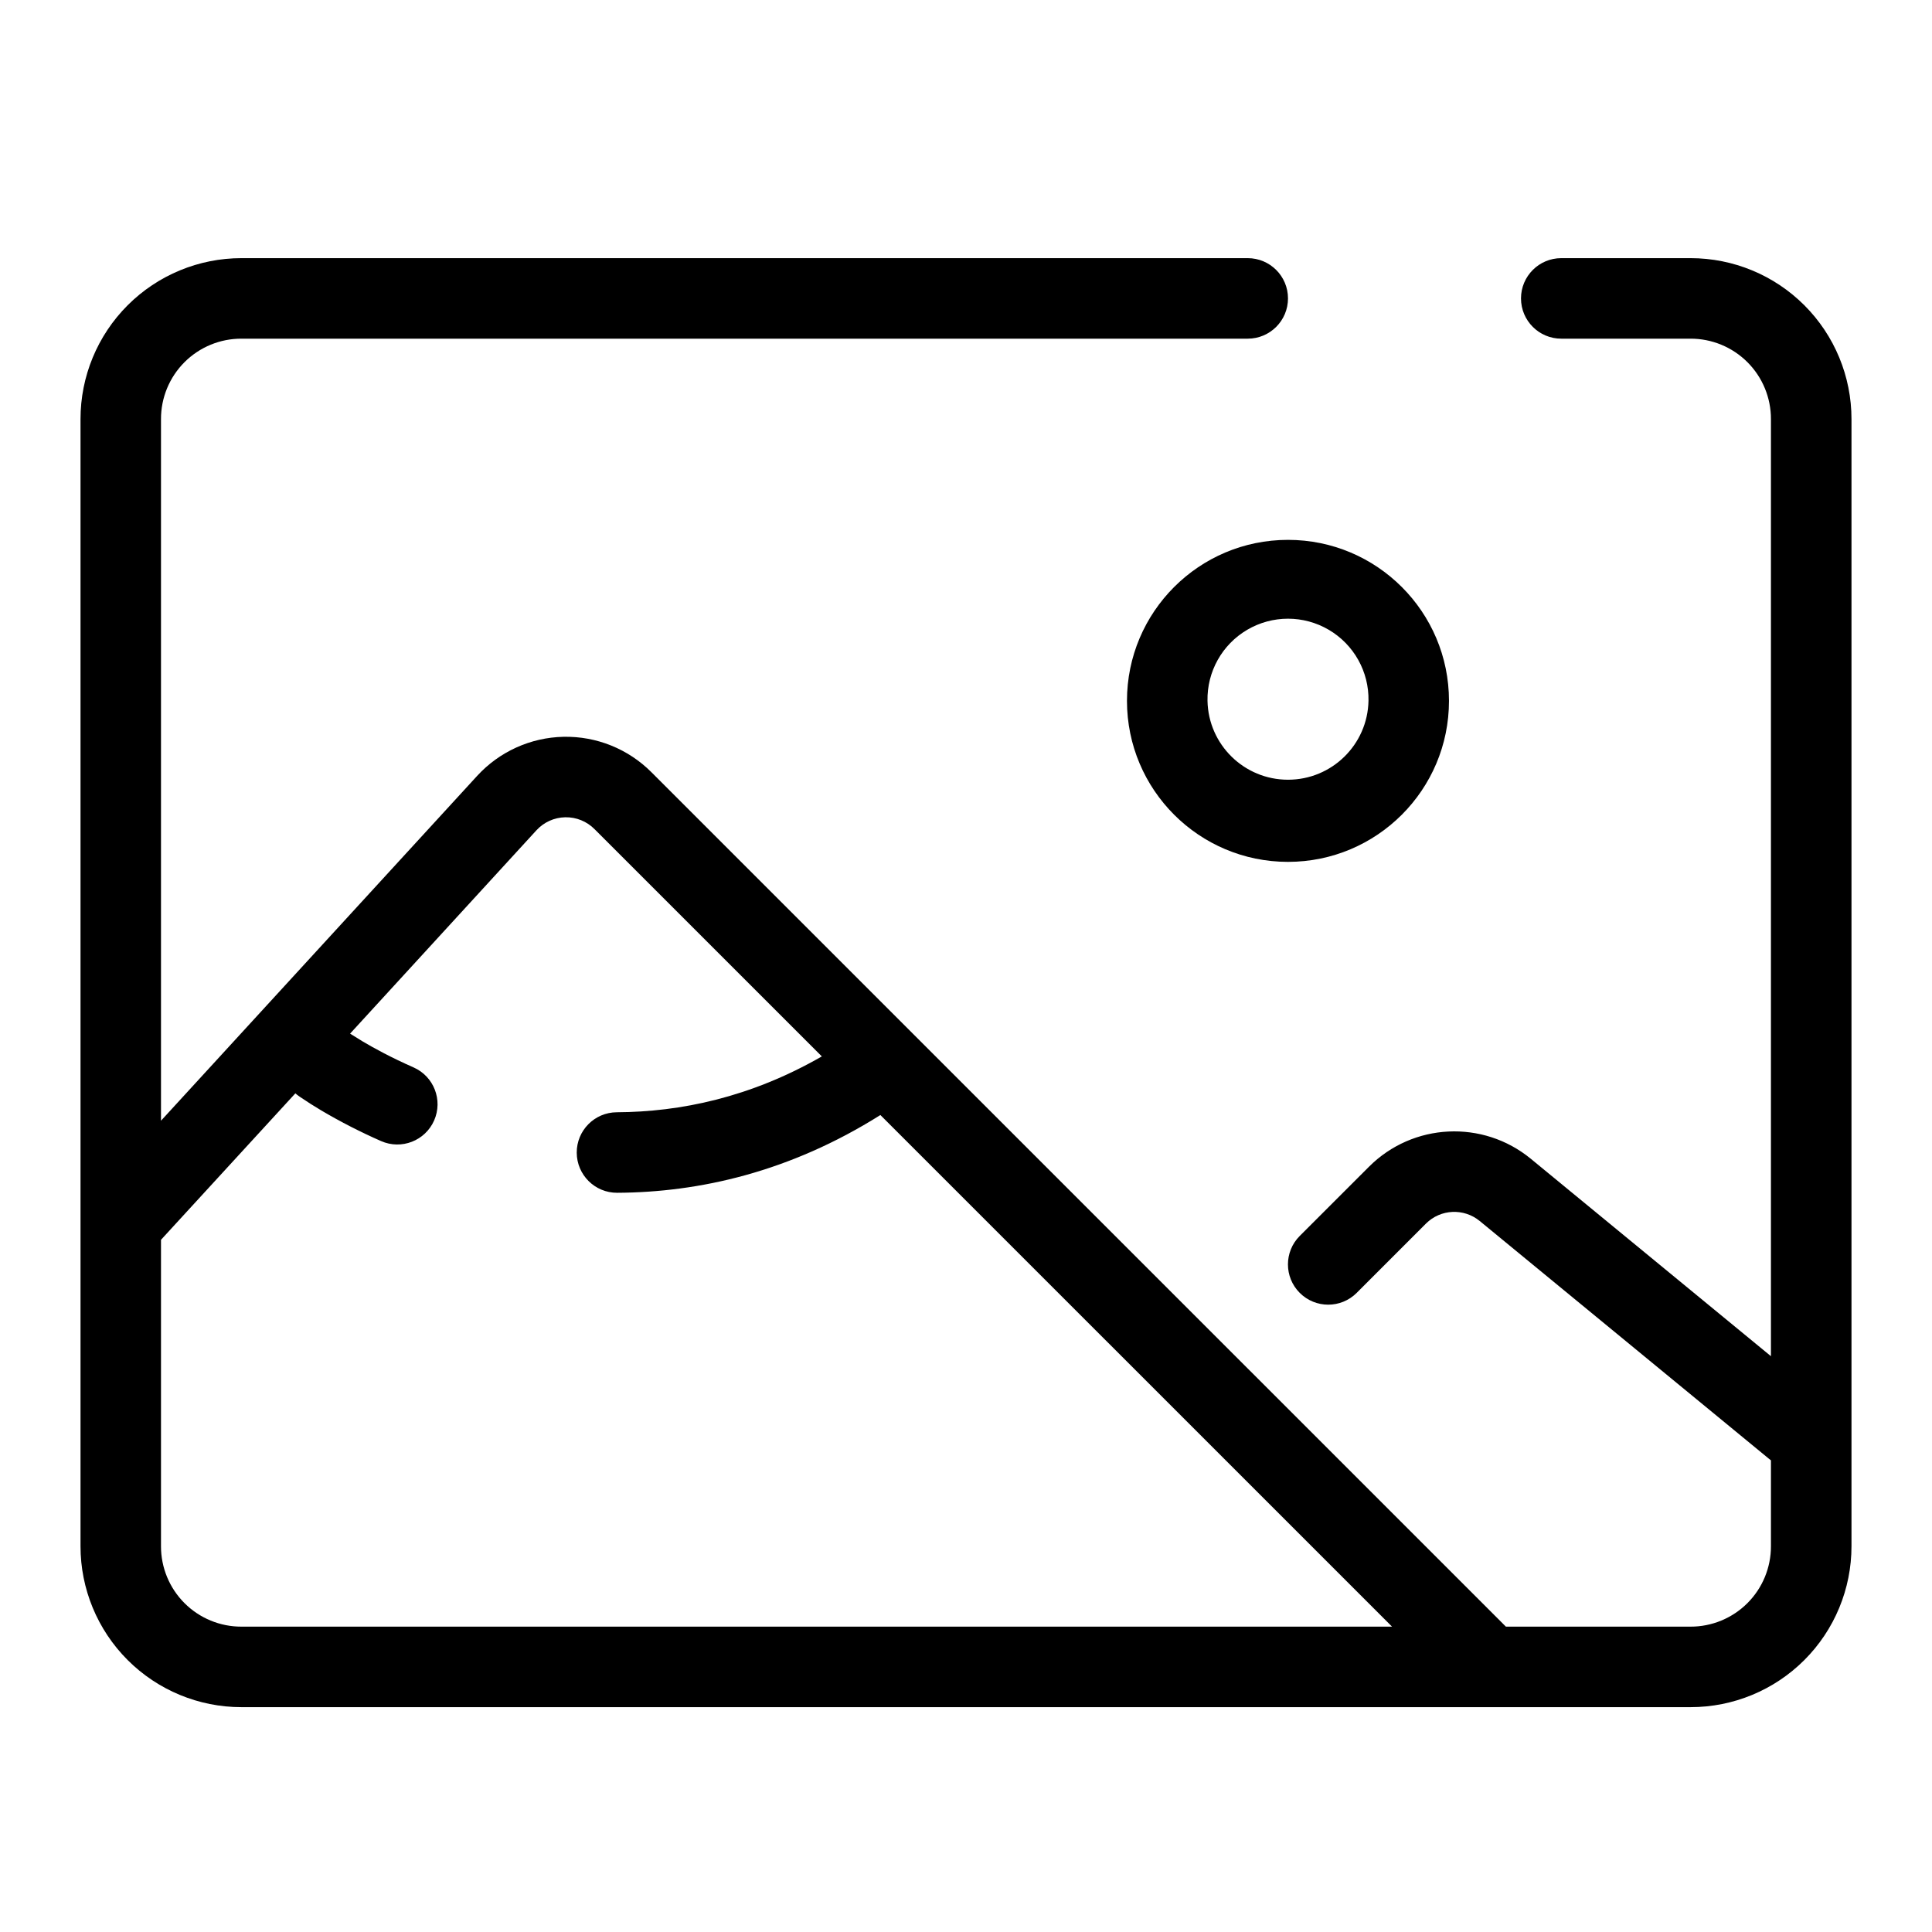
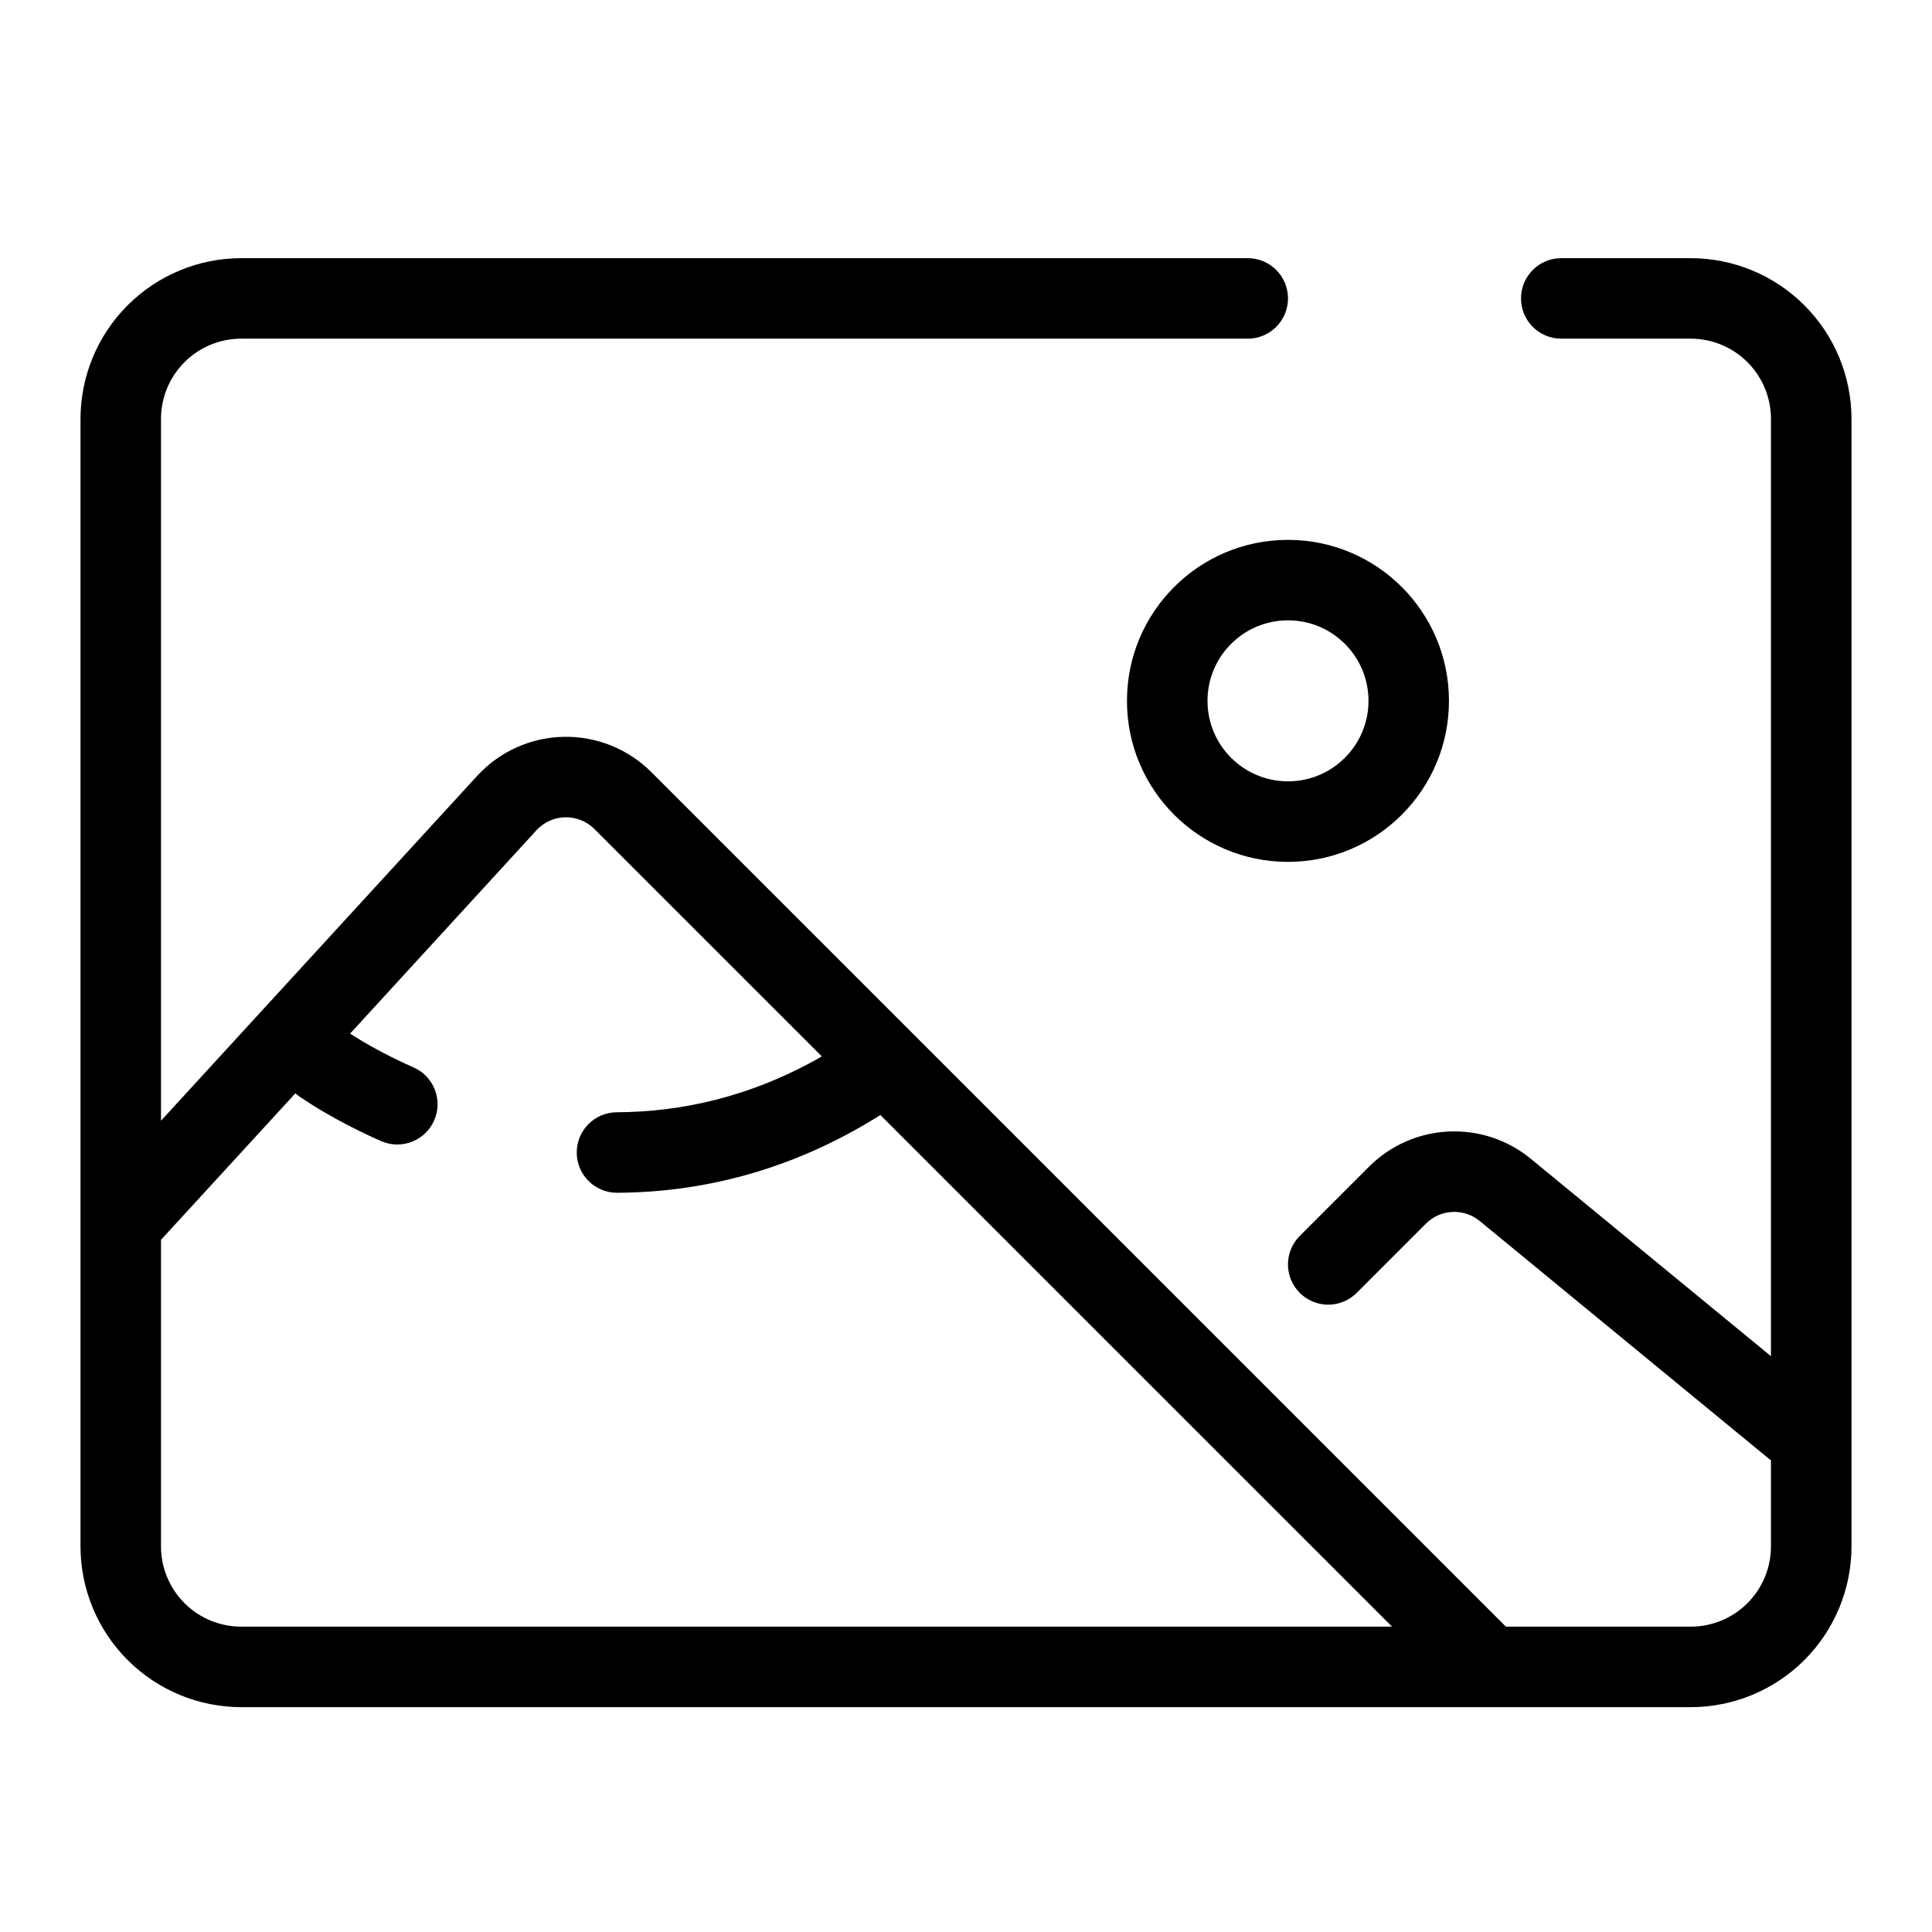
- <svg xmlns="http://www.w3.org/2000/svg" width="58" height="58" fill="none">
-   <path id="icon" fill="currentColor" fill-rule="evenodd" d="M4.833 12.583a2.41 2.41 0 0 1 2.417-2.416h30.208a1.208 1.208 0 0 0 0-2.417H7.25a4.83 4.83 0 0 0-4.833 4.833v33.834A4.83 4.83 0 0 0 7.25 51.25h43.5a4.83 4.83 0 0 0 4.833-4.833V12.583A4.83 4.83 0 0 0 50.75 7.75h-3.88a1.208 1.208 0 1 0 0 2.417h3.879a2.41 2.41 0 0 1 2.416 2.416v28.131l-7.207-5.925a3.62 3.62 0 0 0-4.86.237l-2.079 2.078a1.208 1.208 0 1 0 1.71 1.709l2.078-2.079c.44-.44 1.139-.47 1.616-.078l8.688 7.142.054.042v2.577a2.41 2.41 0 0 1-2.416 2.416h-5.541L27.454 31.08l-.035-.035-7.86-7.86a3.62 3.62 0 0 0-5.237.11l-9.489 10.35zm13.685 20.808c1.905-.01 4.009-.444 6.154-1.677l-6.822-6.821a1.205 1.205 0 0 0-1.747.034L10.51 31.03q.13.085.37.23c.35.208.872.493 1.534.784a1.208 1.208 0 0 1-.974 2.212 17 17 0 0 1-1.794-.919 12 12 0 0 1-.629-.4l-.039-.027-.012-.009-.004-.003-.003-.002.6-.828-.6.828a1 1 0 0 1-.092-.073L4.833 37.22v9.197a2.41 2.41 0 0 0 2.417 2.416h34.54L26.43 33.474c-2.719 1.712-5.443 2.322-7.902 2.334a1.208 1.208 0 0 1-.011-2.417M36.25 21.04a2.417 2.417 0 1 1 4.833 0 2.417 2.417 0 0 1-4.833 0m2.416-4.833a4.833 4.833 0 1 0 0 9.667 4.833 4.833 0 0 0 0-9.667" clip-rule="evenodd" />
+ <svg xmlns="http://www.w3.org/2000/svg" width="48" height="48" fill="none">
+   <path id="icon" fill="currentColor" fill-rule="evenodd" d="M4 10.414a1.994 1.994 0 0 1 2-2h25a1 1 0 0 0 0-2H6a3.997 3.997 0 0 0-4 4v28A3.997 3.997 0 0 0 6 42.414h36a3.997 3.997 0 0 0 4-4V10.414A3.997 3.997 0 0 0 42 6.414h-3.211a1 1 0 1 0 0 2h3.21a1.994 1.994 0 0 1 2 2v23.28l-5.965-4.903a2.996 2.996 0 0 0-4.022 0.196l-1.72 1.72a1 1 0 1 0 1.415 1.414l1.719-1.72c0.365-0.365 0.943-0.389 1.338-0.065l7.19 5.911 0.045 0.034v2.133a1.994 1.994 0 0 1-2 2h-4.585L22.721 25.721l-0.029-0.029-6.505-6.504a2.996 2.996 0 0 0-4.334 0.091l-7.853 8.565zm11.325 17.22c1.577-0.008 3.318-0.368 5.093-1.388l-5.646-5.645a0.997 0.997 0 0 0-1.445 0.028L8.698 25.68q0.108 0.07 0.306 0.19c0.29 0.172 0.722 0.408 1.27 0.649a1 1 0 0 1-0.806 1.831 14.069 14.069 0 0 1-1.485-0.761 9.931 9.931 0 0 1-0.521-0.331l-0.032-0.022-0.01-0.008-0.003-0.002-0.003-0.002 0.497-0.685-0.497 0.685a0.828 0.828 0 0 1-0.076-0.06L4 30.803v7.611a1.994 1.994 0 0 0 2 2h28.585L21.873 27.703c-2.25 1.416-4.504 1.921-6.539 1.931a1 1 0 0 1-0.01-2M30 17.412a2 2 0 1 1 4 0 2 2 0 0 1-4 0m1.999-3.999a4 4 0 1 0 0 8 4 4 0 0 0 0-8" clip-rule="evenodd" />
</svg>
